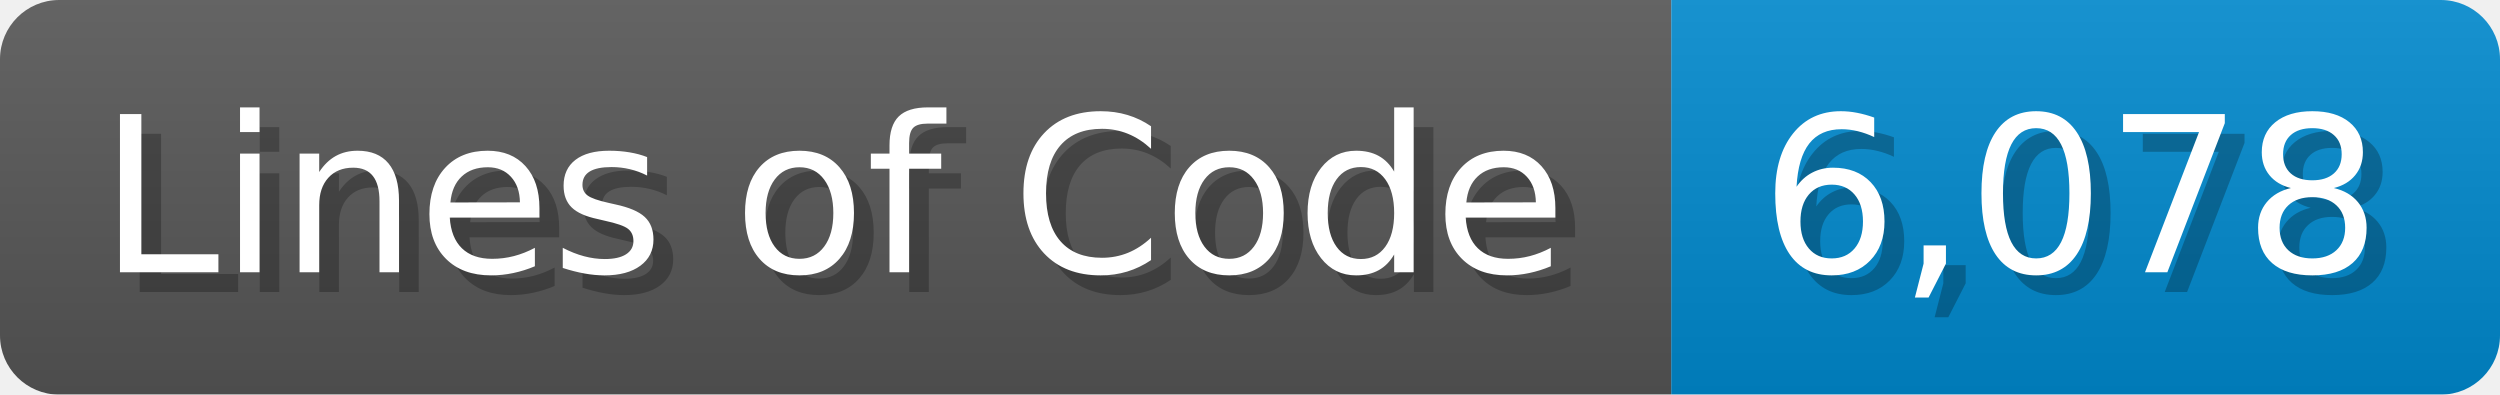
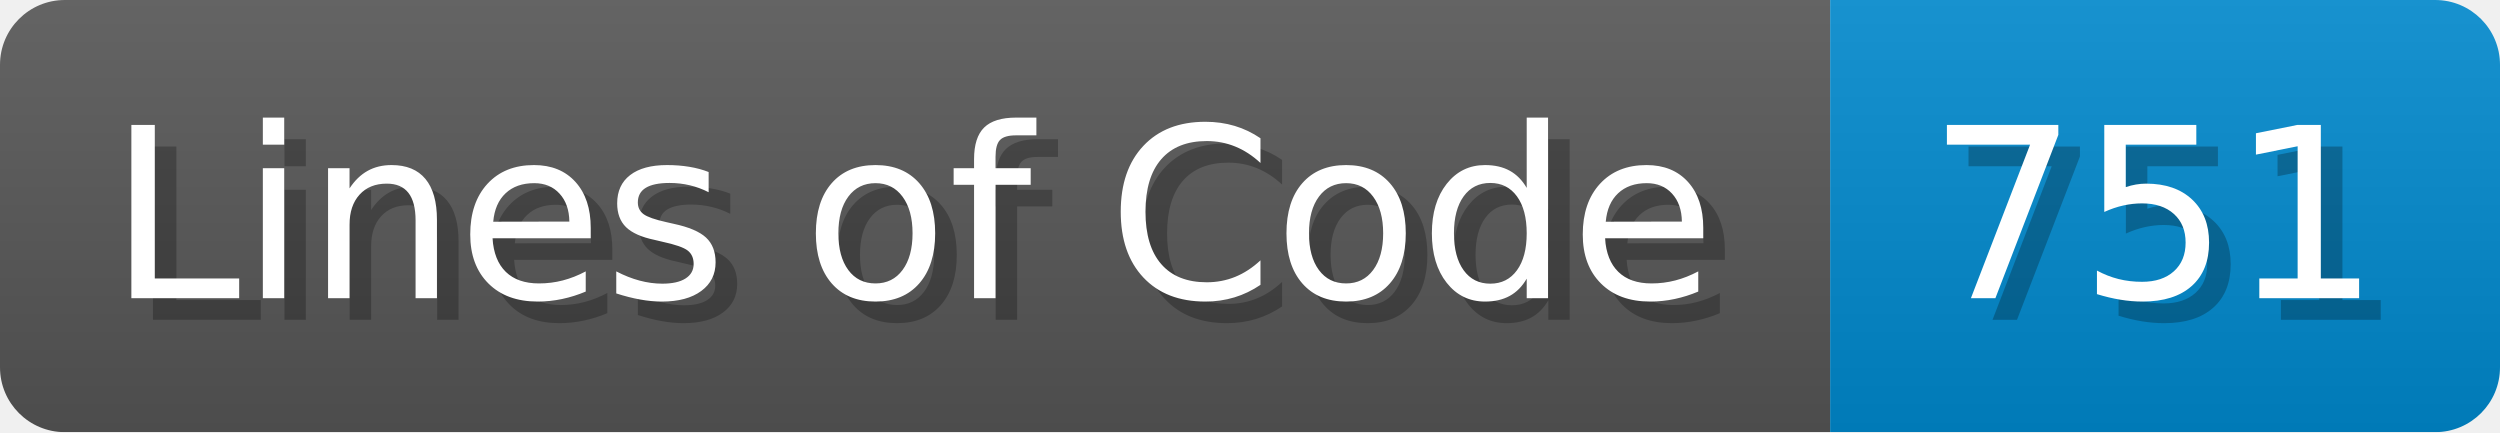
- <svg xmlns="http://www.w3.org/2000/svg" width="126.7" height="20" viewBox="0 0 1267 200">
+ <svg xmlns="http://www.w3.org/2000/svg" width="115.7" height="20" viewBox="0 0 1157 200">
  <linearGradient id="a" x2="0" y2="100%">
    <stop offset="0" stop-opacity=".1" stop-color="#EEE" />
    <stop offset="1" stop-opacity=".1" />
  </linearGradient>
  <mask id="m">
-     <rect width="1267" height="200" rx="30" fill="#FFF" />
+     <rect width="1157" height="200" rx="30" fill="#FFF" />
  </mask>
  <g mask="url(#m)">
    <rect width="847" height="200" fill="#555" />
-     <rect width="420" height="200" fill="#08C" x="847" />
-     <rect width="1267" height="200" fill="url(#a)" />
+     <rect width="310" height="200" fill="#08C" x="847" />
+     <rect width="1157" height="200" fill="url(#a)" />
  </g>
  <g fill="#fff" text-anchor="start" font-family="Verdana,DejaVu Sans,sans-serif" font-size="110">
    <text x="60" y="148" textLength="747" fill="#000" opacity="0.25">Lines of Code</text>
    <text x="50" y="138" textLength="747">Lines of Code</text>
-     <text x="902" y="148" textLength="320" fill="#000" opacity="0.25">6,078</text>
-     <text x="892" y="138" textLength="320">6,078</text>
+     <text x="902" y="148" textLength="210" fill="#000" opacity="0.25">751</text>
+     <text x="892" y="138" textLength="210">751</text>
  </g>
</svg>
